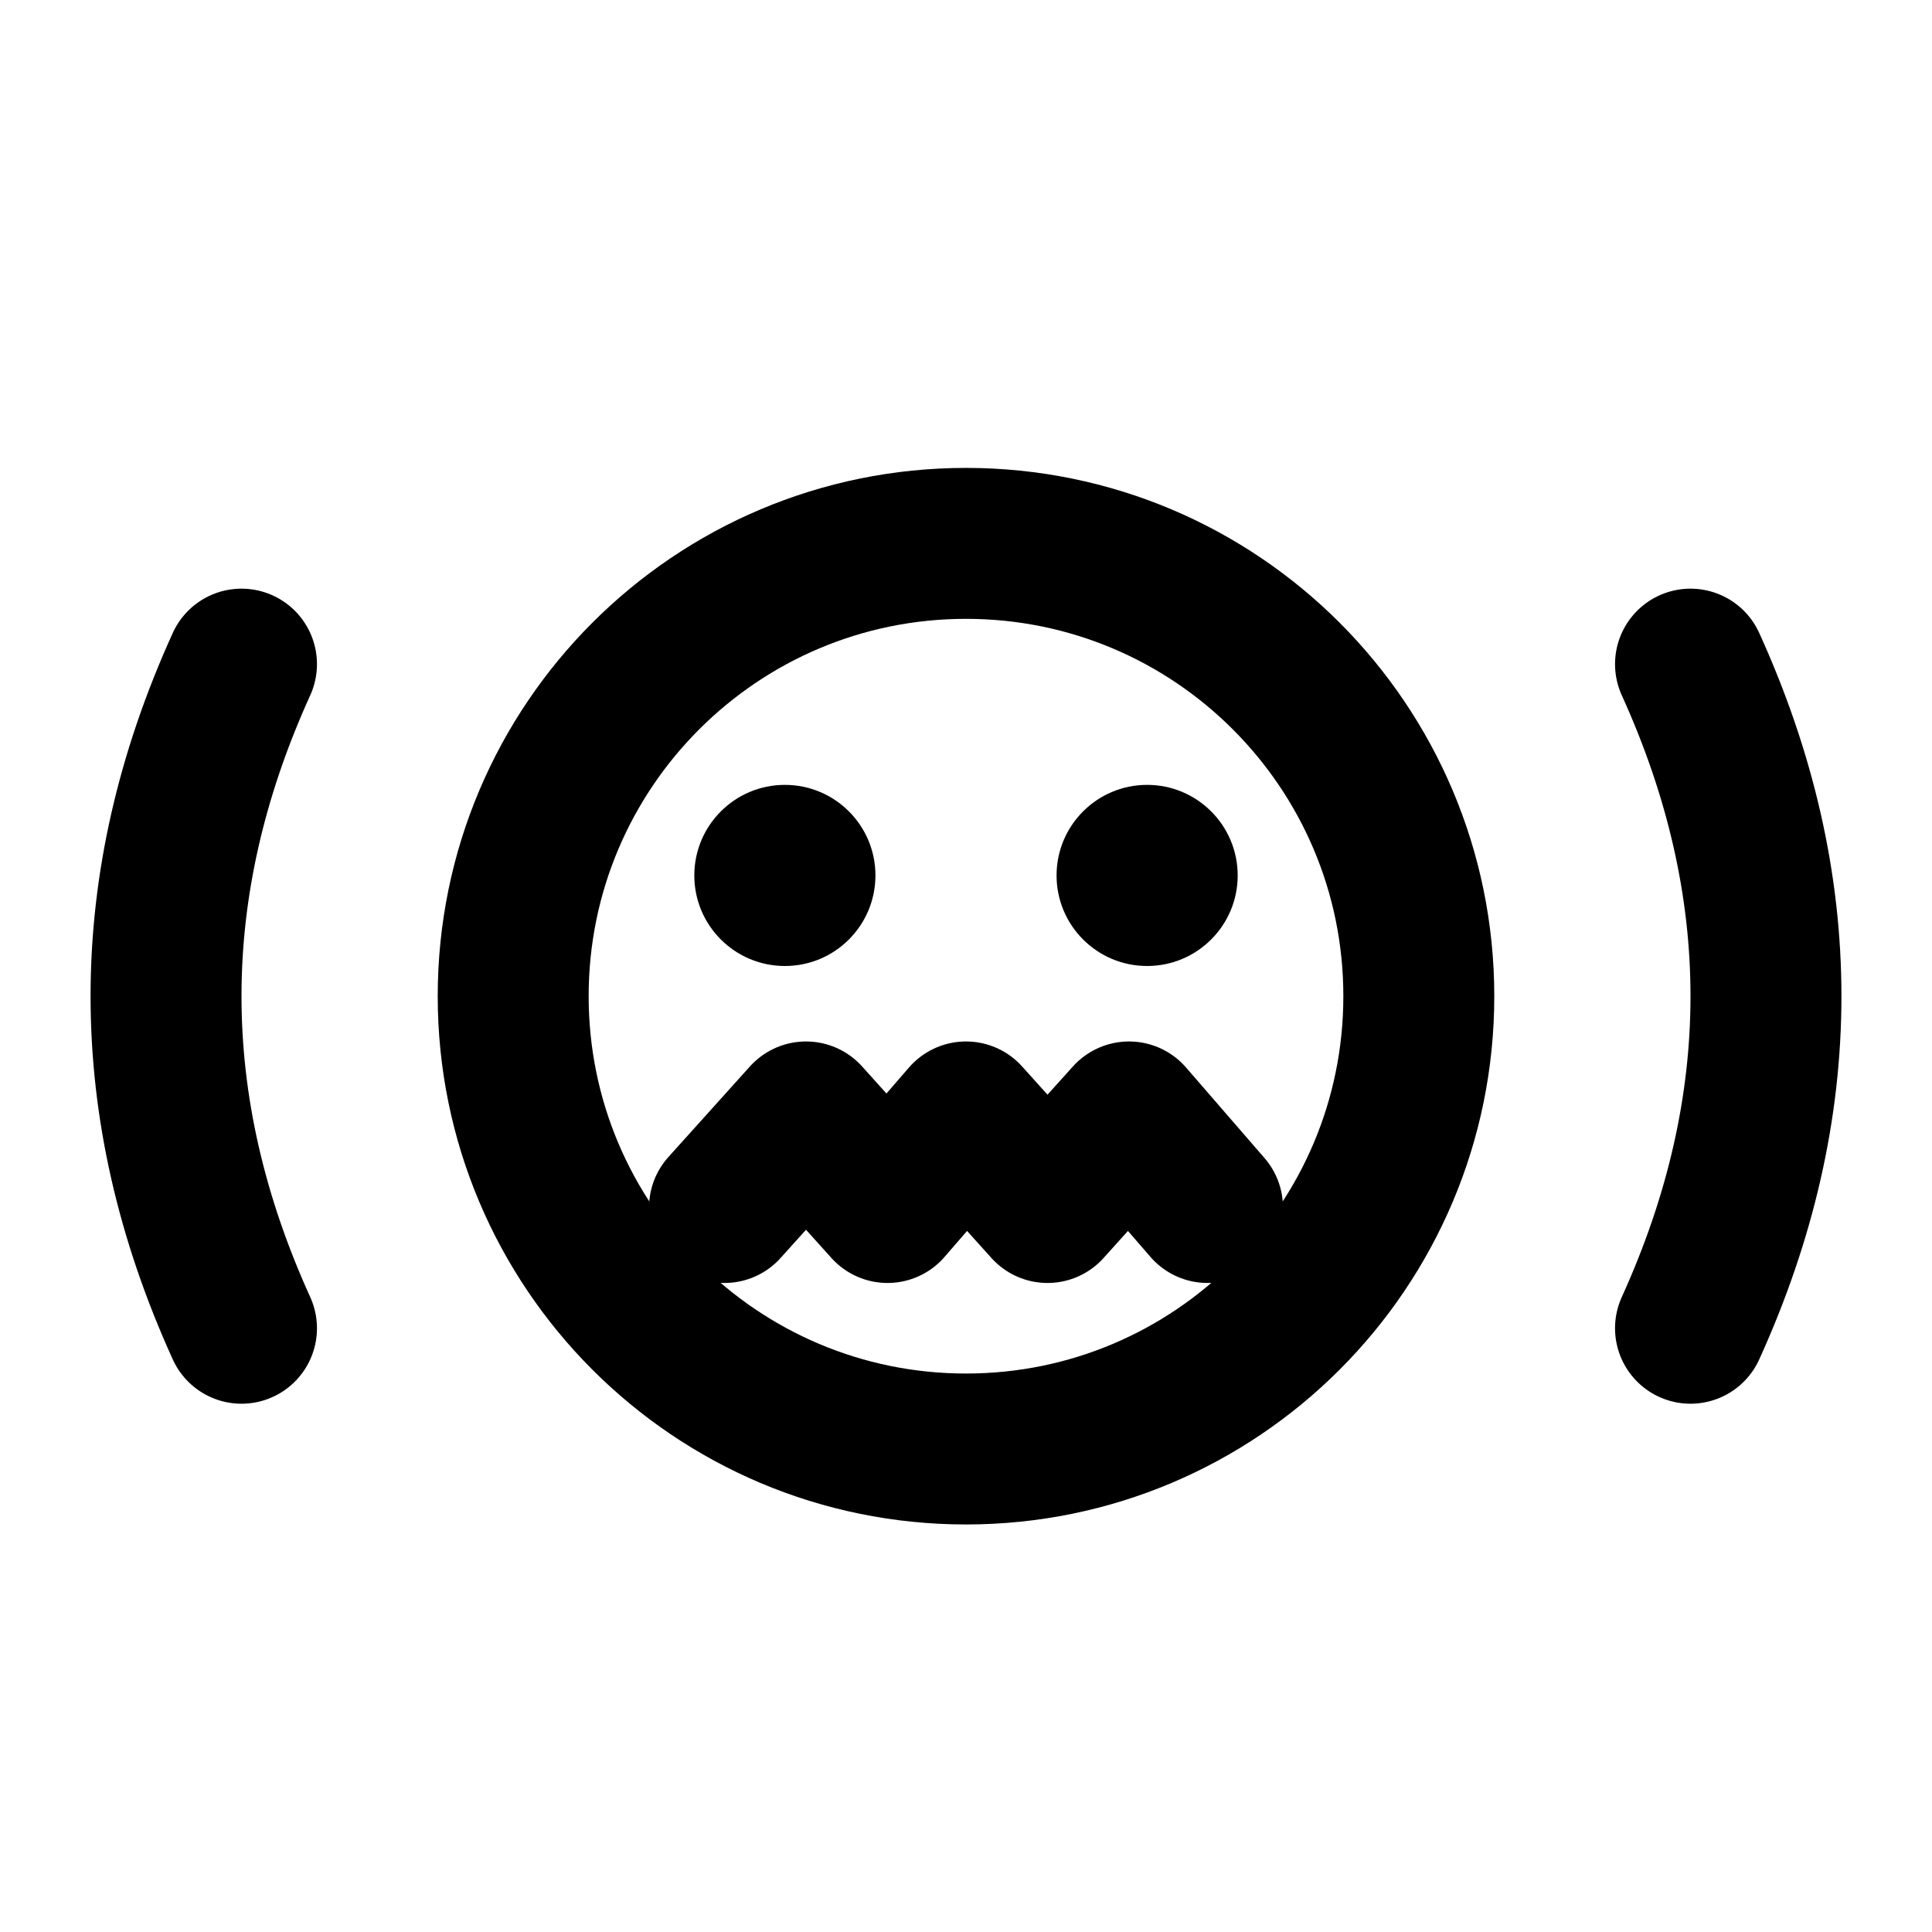
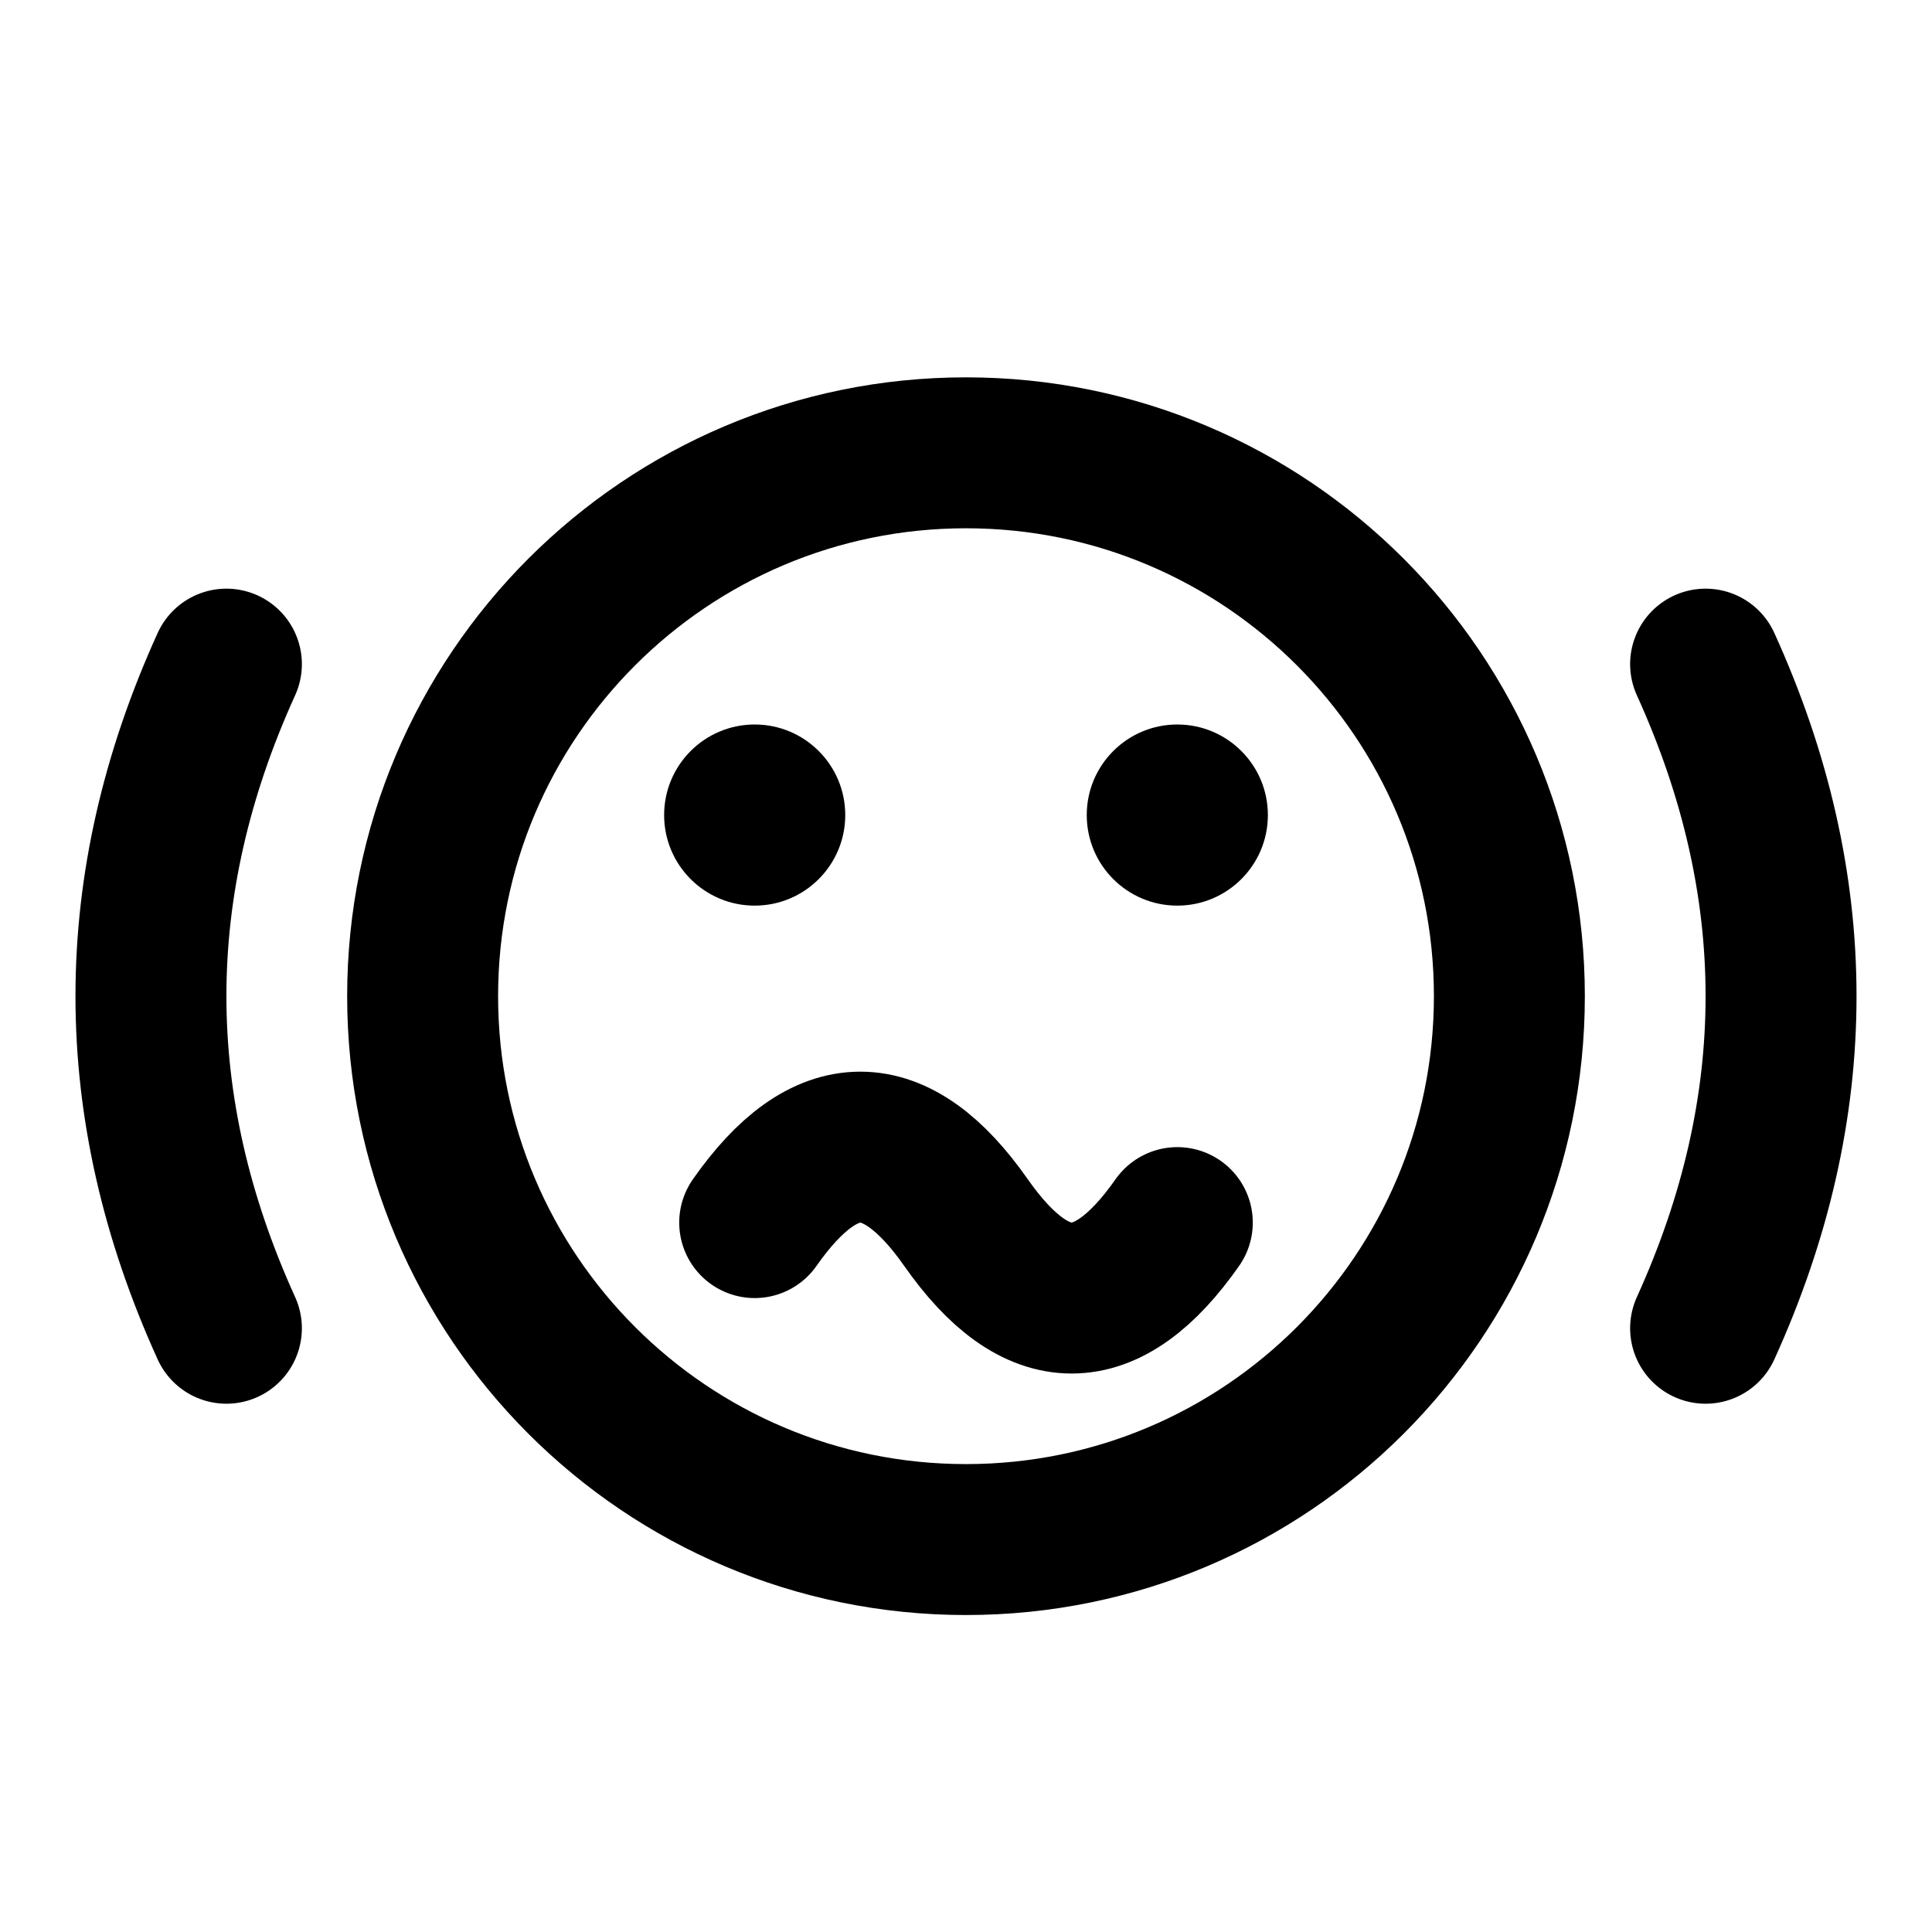
<svg xmlns="http://www.w3.org/2000/svg" viewBox="0 0 64 64" fill="none" stroke="currentColor" stroke-width="5" stroke-linecap="round" stroke-linejoin="round">
-   <circle cx="32" cy="33" r="15" />
-   <circle cx="26" cy="29" r="3" fill="currentColor" stroke="none" />
-   <circle cx="38" cy="29" r="3" fill="currentColor" stroke="none" />
-   <path d="M24 40l2.7-3 2.7 3 2.6-3 2.7 3 2.7-3 2.6 3" />
-   <path d="M8 22Q3 33 8 44M56 22Q61 33 56 44" />
+   <circle cx="32" cy="33" r="18" />
+   <circle cx="25" cy="27" r="3" fill="currentColor" stroke="none" />
+   <circle cx="39" cy="27" r="3" fill="currentColor" stroke="none" />
+   <path d="M25 40.5Q28.5 35.5 32 40.5T39 40.5" />
+   <path d="M7.5 22Q2.5 33 7.5 44M56.5 22Q61.5 33 56.5 44" />
</svg>
